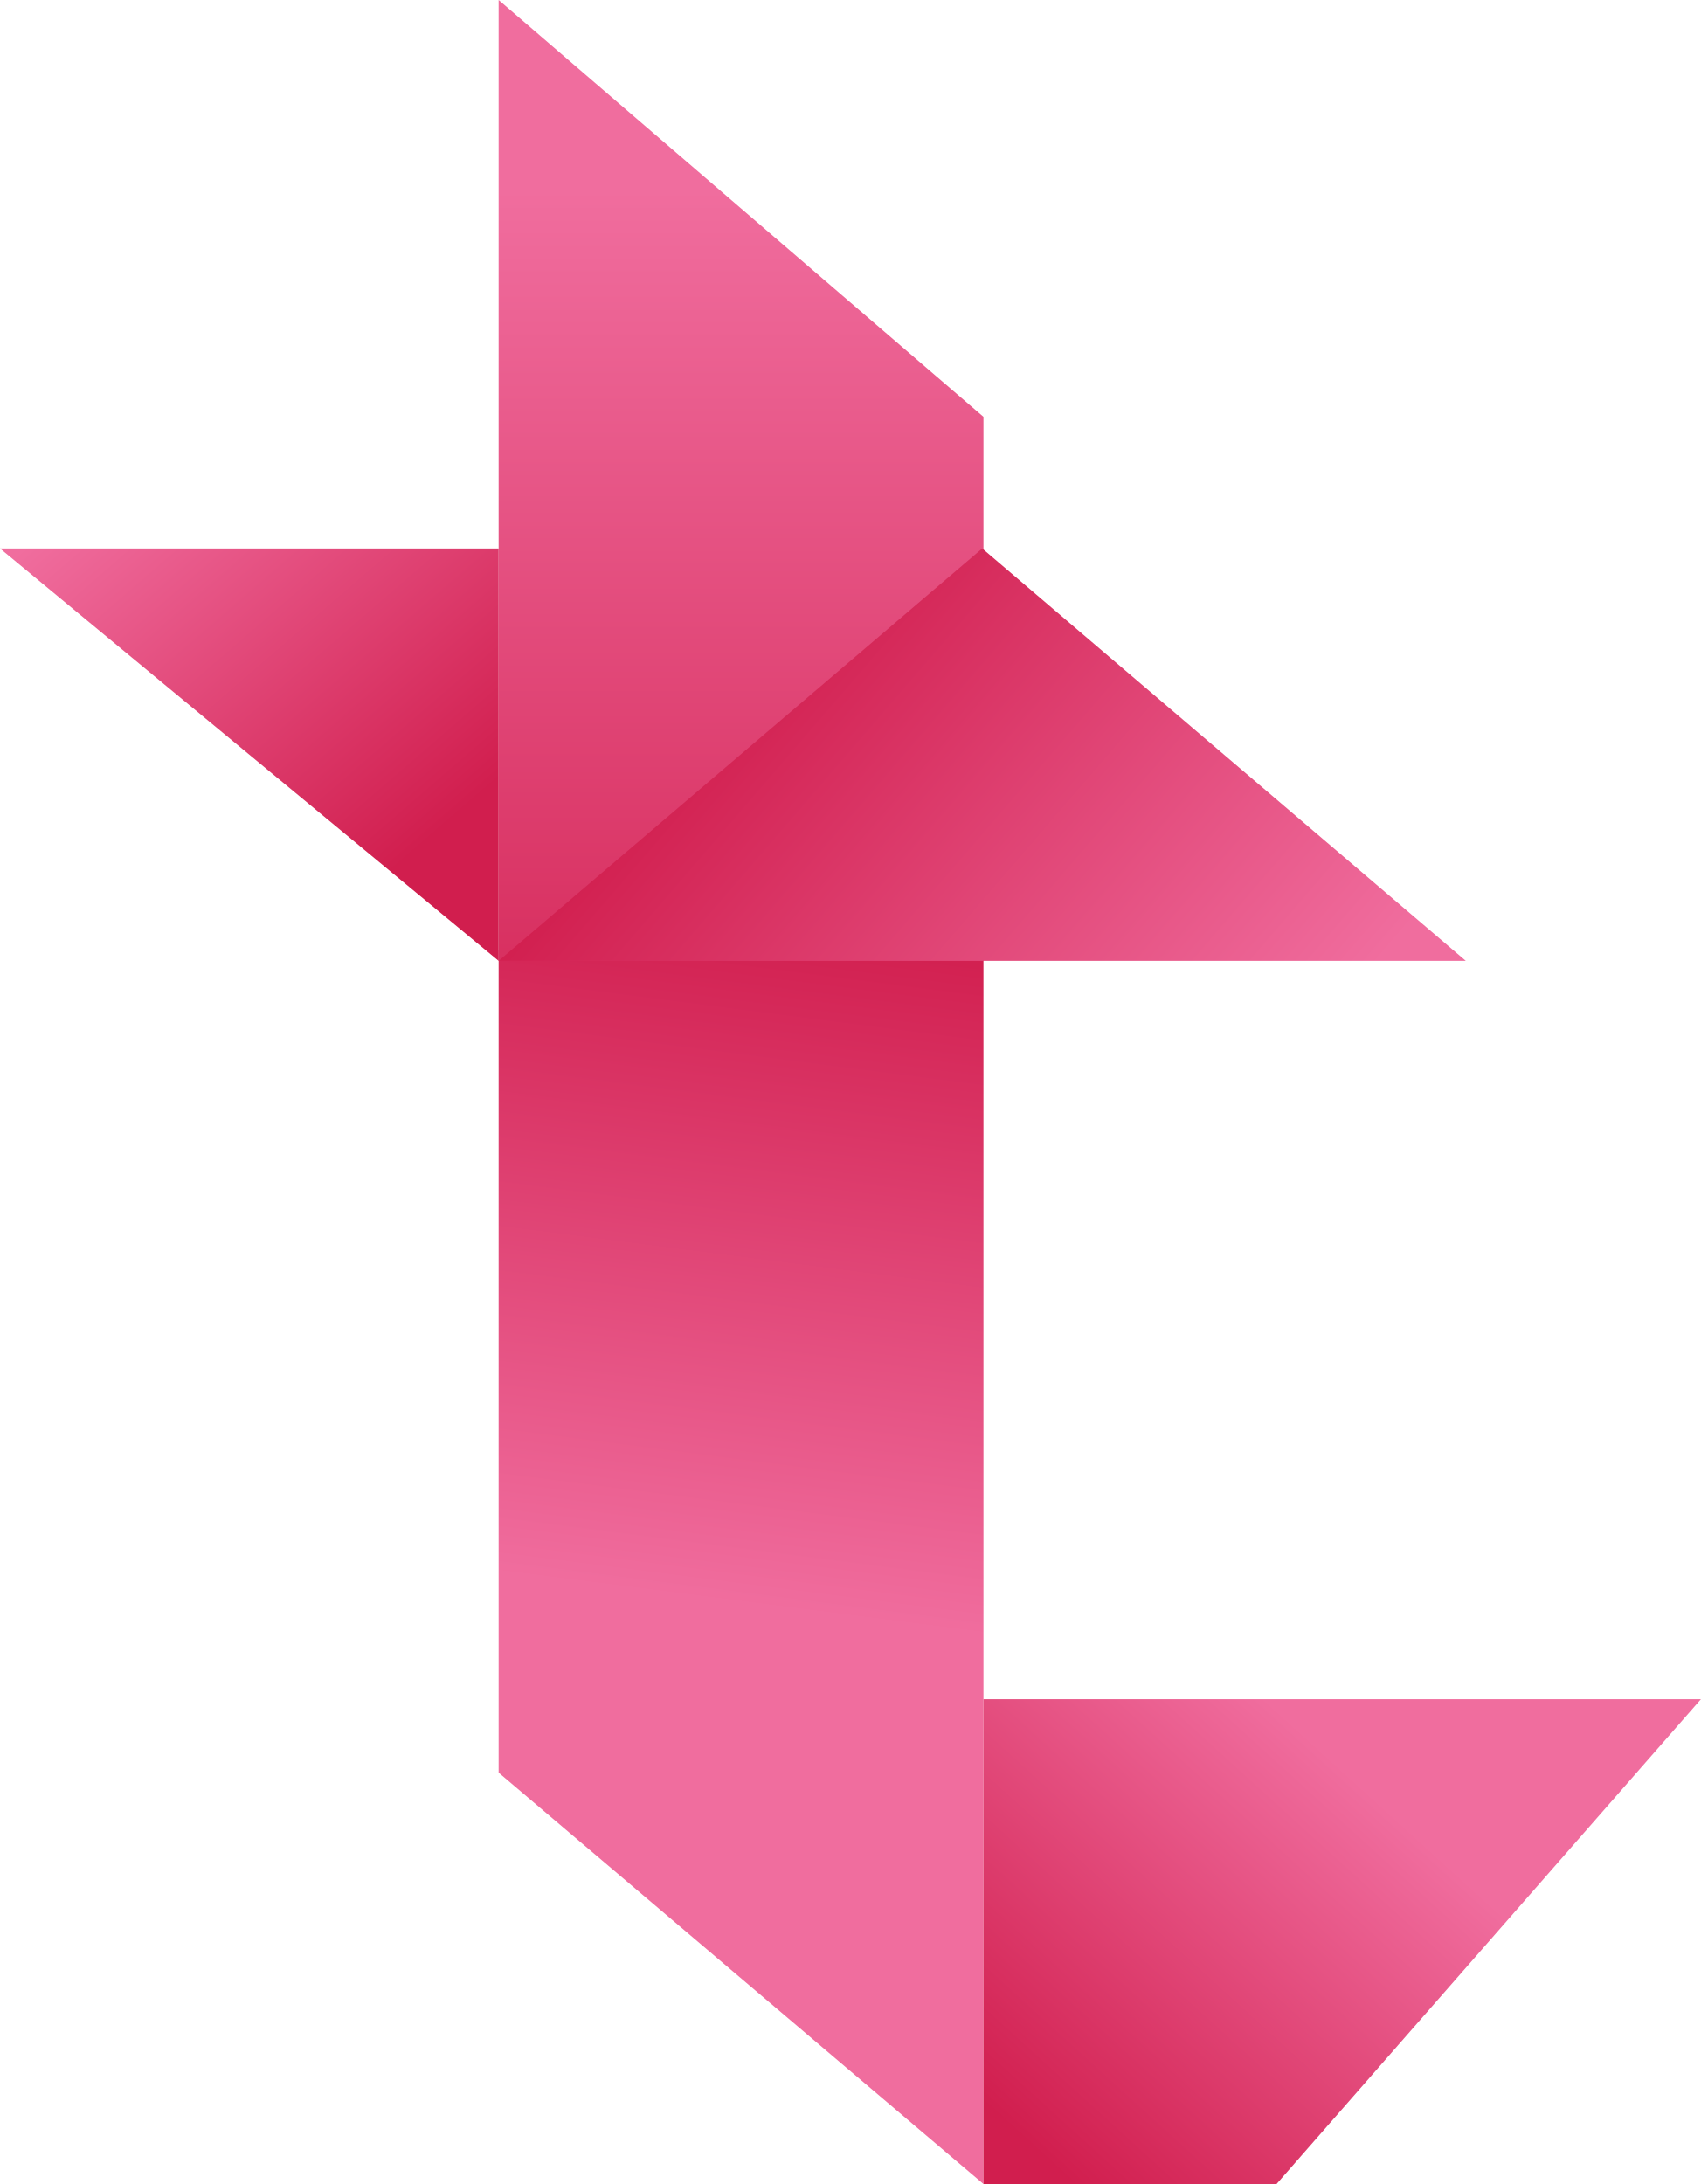
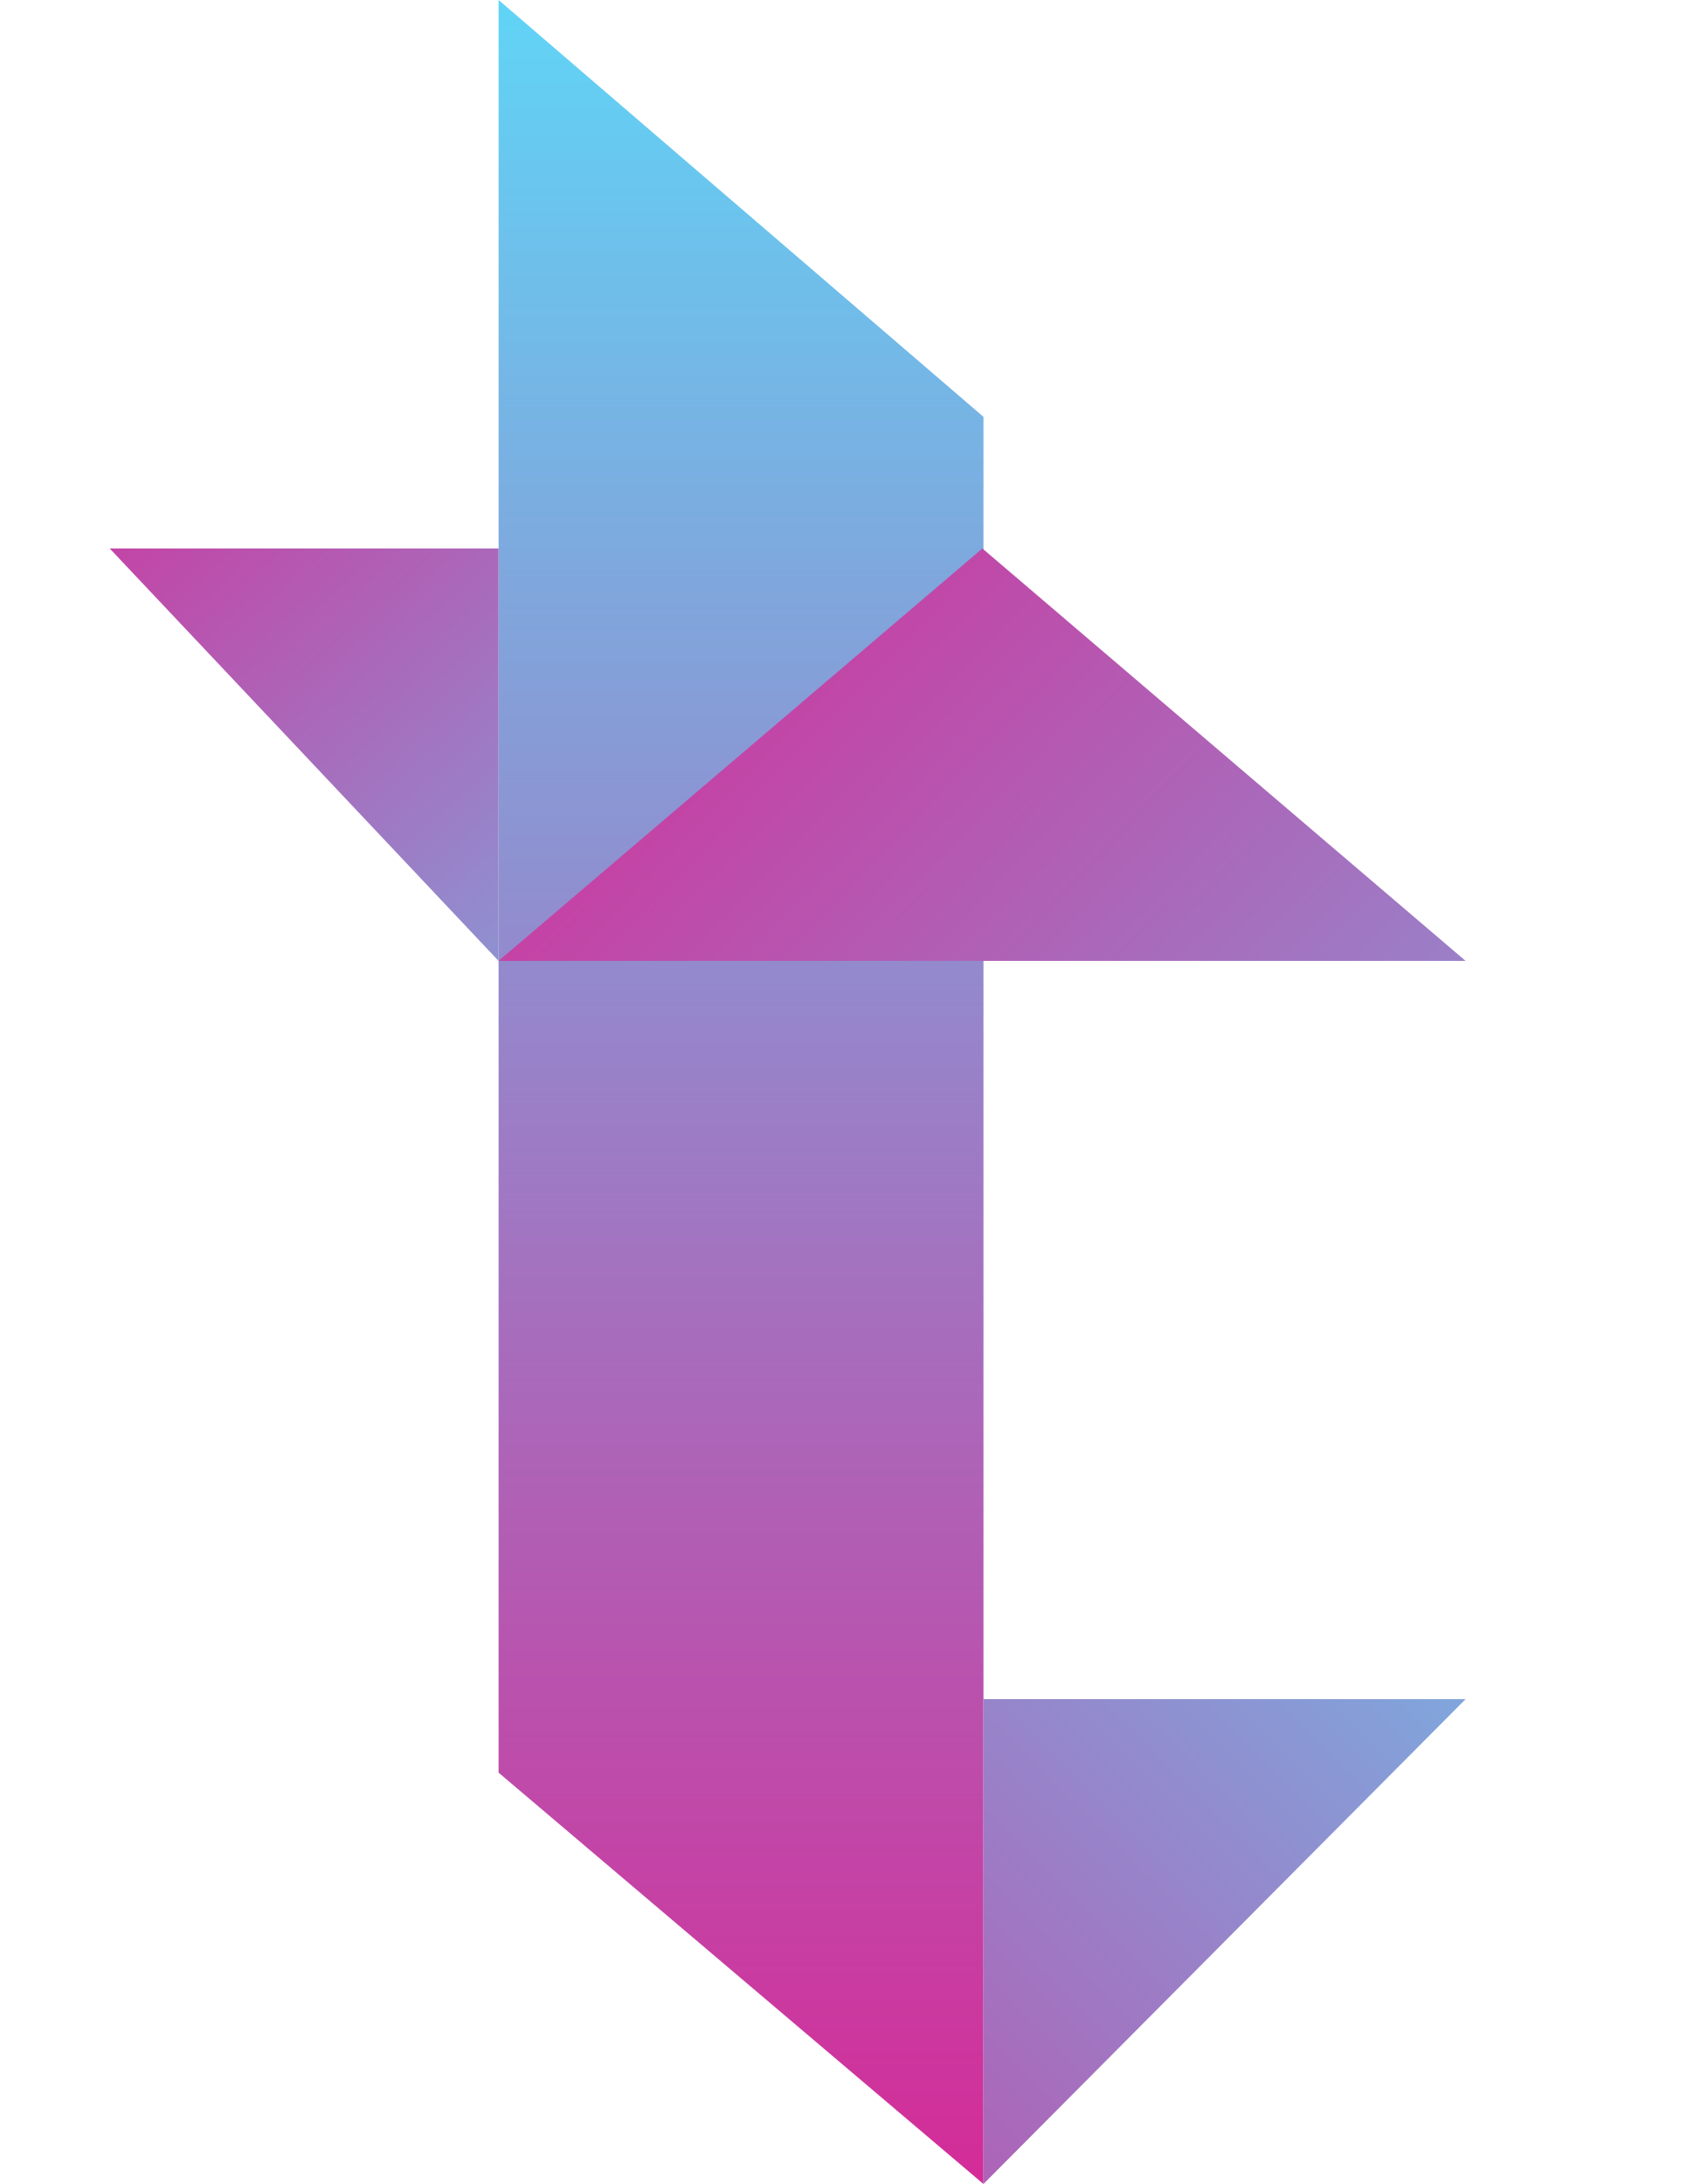
- <svg xmlns="http://www.w3.org/2000/svg" version="1.1" id="Layer_1" x="0px" y="0px" width="310.098px" height="398.188px" viewBox="0 0 310.098 398.188" enable-background="new 0 0 310.098 398.188" xml:space="preserve">
+ <svg xmlns="http://www.w3.org/2000/svg" version="1.1" id="Layer_1" x="0px" y="0px" viewBox="0 0 310.1 398.2" style="enable-background:new 0 0 310.1 398.2;" xml:space="preserve">
+   <style type="text/css">
+ 	.st0{fill:url(#SVGID_1_);}
+ 	.st1{fill:url(#SVGID_2_);}
+ 	.st2{fill:url(#SVGID_3_);}
+ 	.st3{fill:url(#SVGID_4_);}
+ </style>
  <g>
-     <linearGradient id="SVGID_1_" gradientUnits="userSpaceOnUse" x1="26.222" y1="-638.978" x2="42.221" y2="-513.98" gradientTransform="matrix(1 0 0 -1 108 -346.4375)">
-       <stop offset="0" style="stop-color:#F06D9E" />
-       <stop offset="1" style="stop-color:#D11E4E" />
+     <linearGradient id="SVGID_1_" gradientUnits="userSpaceOnUse" x1="135.089" y1="437.931" x2="135.089" y2="-69.757" gradientTransform="matrix(1 0 0 -1 0 400)">
+       <stop offset="0" style="stop-color:#55E4FF" />
+       <stop offset="1" style="stop-color:#E90D87" />
    </linearGradient>
-     <polygon fill="url(#SVGID_1_)" points="179.293,398.188 90.904,323.188 90.904,173.186 179.293,173.186  " />
-     <linearGradient id="SVGID_2_" gradientUnits="userSpaceOnUse" x1="-8.902" y1="1208.933" x2="-8.902" y2="1391.783" gradientTransform="matrix(1 0 0 1 144 -1174.438)">
-       <stop offset="0" style="stop-color:#F06D9E" />
-       <stop offset="1" style="stop-color:#D11E4E" />
+     <polygon class="st0" points="90.9,0 90.9,173.2 90.9,175.2 90.9,323.2 179.3,398.2 179.3,175.2 179.3,173.2 179.3,76  " />
+     <linearGradient id="SVGID_2_" gradientUnits="userSpaceOnUse" x1="219.973" y1="-943.734" x2="-64.684" y2="-1228.391" gradientTransform="matrix(1 0 0 -1 108 -738.4375)">
+       <stop offset="0" style="stop-color:#55E4FF" />
+       <stop offset="1" style="stop-color:#E90D87" />
    </linearGradient>
-     <polygon fill="url(#SVGID_2_)" points="179.293,175.186 90.904,175.186 90.904,0 179.293,76  " />
-     <linearGradient id="SVGID_3_" gradientUnits="userSpaceOnUse" x1="131.283" y1="-663.83" x2="71.283" y2="-729.83" gradientTransform="matrix(1 0 0 -1 108 -346.4375)">
-       <stop offset="0" style="stop-color:#F06D9E" />
-       <stop offset="1" style="stop-color:#D11E4E" />
+     <polyline class="st1" points="179.3,398.2 179.3,309.8 267.2,309.8  " />
+     <linearGradient id="SVGID_3_" gradientUnits="userSpaceOnUse" x1="267.882" y1="-1103.046" x2="-55.751" y2="-791.648" gradientTransform="matrix(1 0 0 -1 108 -738.4375)">
+       <stop offset="0" style="stop-color:#55E4FF" />
+       <stop offset="1" style="stop-color:#E90D87" />
    </linearGradient>
-     <polygon fill="url(#SVGID_3_)" points="179.293,398.188 179.293,309.798 310.098,309.798 232.727,398.188  " />
-     <linearGradient id="SVGID_4_" gradientUnits="userSpaceOnUse" x1="112.645" y1="-557.452" x2="18.649" y2="-476.455" gradientTransform="matrix(1 0 0 -1 108 -346.4375)">
-       <stop offset="0" style="stop-color:#F06D9E" />
-       <stop offset="1" style="stop-color:#D11E4E" />
+     <polygon class="st2" points="90.9,175.2 179.1,100 267.2,175.2  " />
+     <linearGradient id="SVGID_4_" gradientUnits="userSpaceOnUse" x1="149.077" y1="-589.976" x2="-47.584" y2="-374.031" gradientTransform="matrix(1 0 0 -1 36 -347.625)">
+       <stop offset="0" style="stop-color:#55E4FF" />
+       <stop offset="1" style="stop-color:#E90D87" />
    </linearGradient>
-     <polygon fill="url(#SVGID_4_)" points="90.904,175.186 179.069,100 267.232,175.186  " />
-     <linearGradient id="SVGID_5_" gradientUnits="userSpaceOnUse" x1="-8.183" y1="-35.214" x2="49.706" y2="-102.216" gradientTransform="matrix(1 0 0 -1 36 44.375)">
-       <stop offset="0" style="stop-color:#F06D9E" />
-       <stop offset="1" style="stop-color:#D11E4E" />
-     </linearGradient>
-     <polygon fill="url(#SVGID_5_)" points="90.904,175.186 0,100 90.904,100  " />
+     <polygon class="st3" points="90.9,175.2 20,100 90.9,100  " />
  </g>
</svg>
